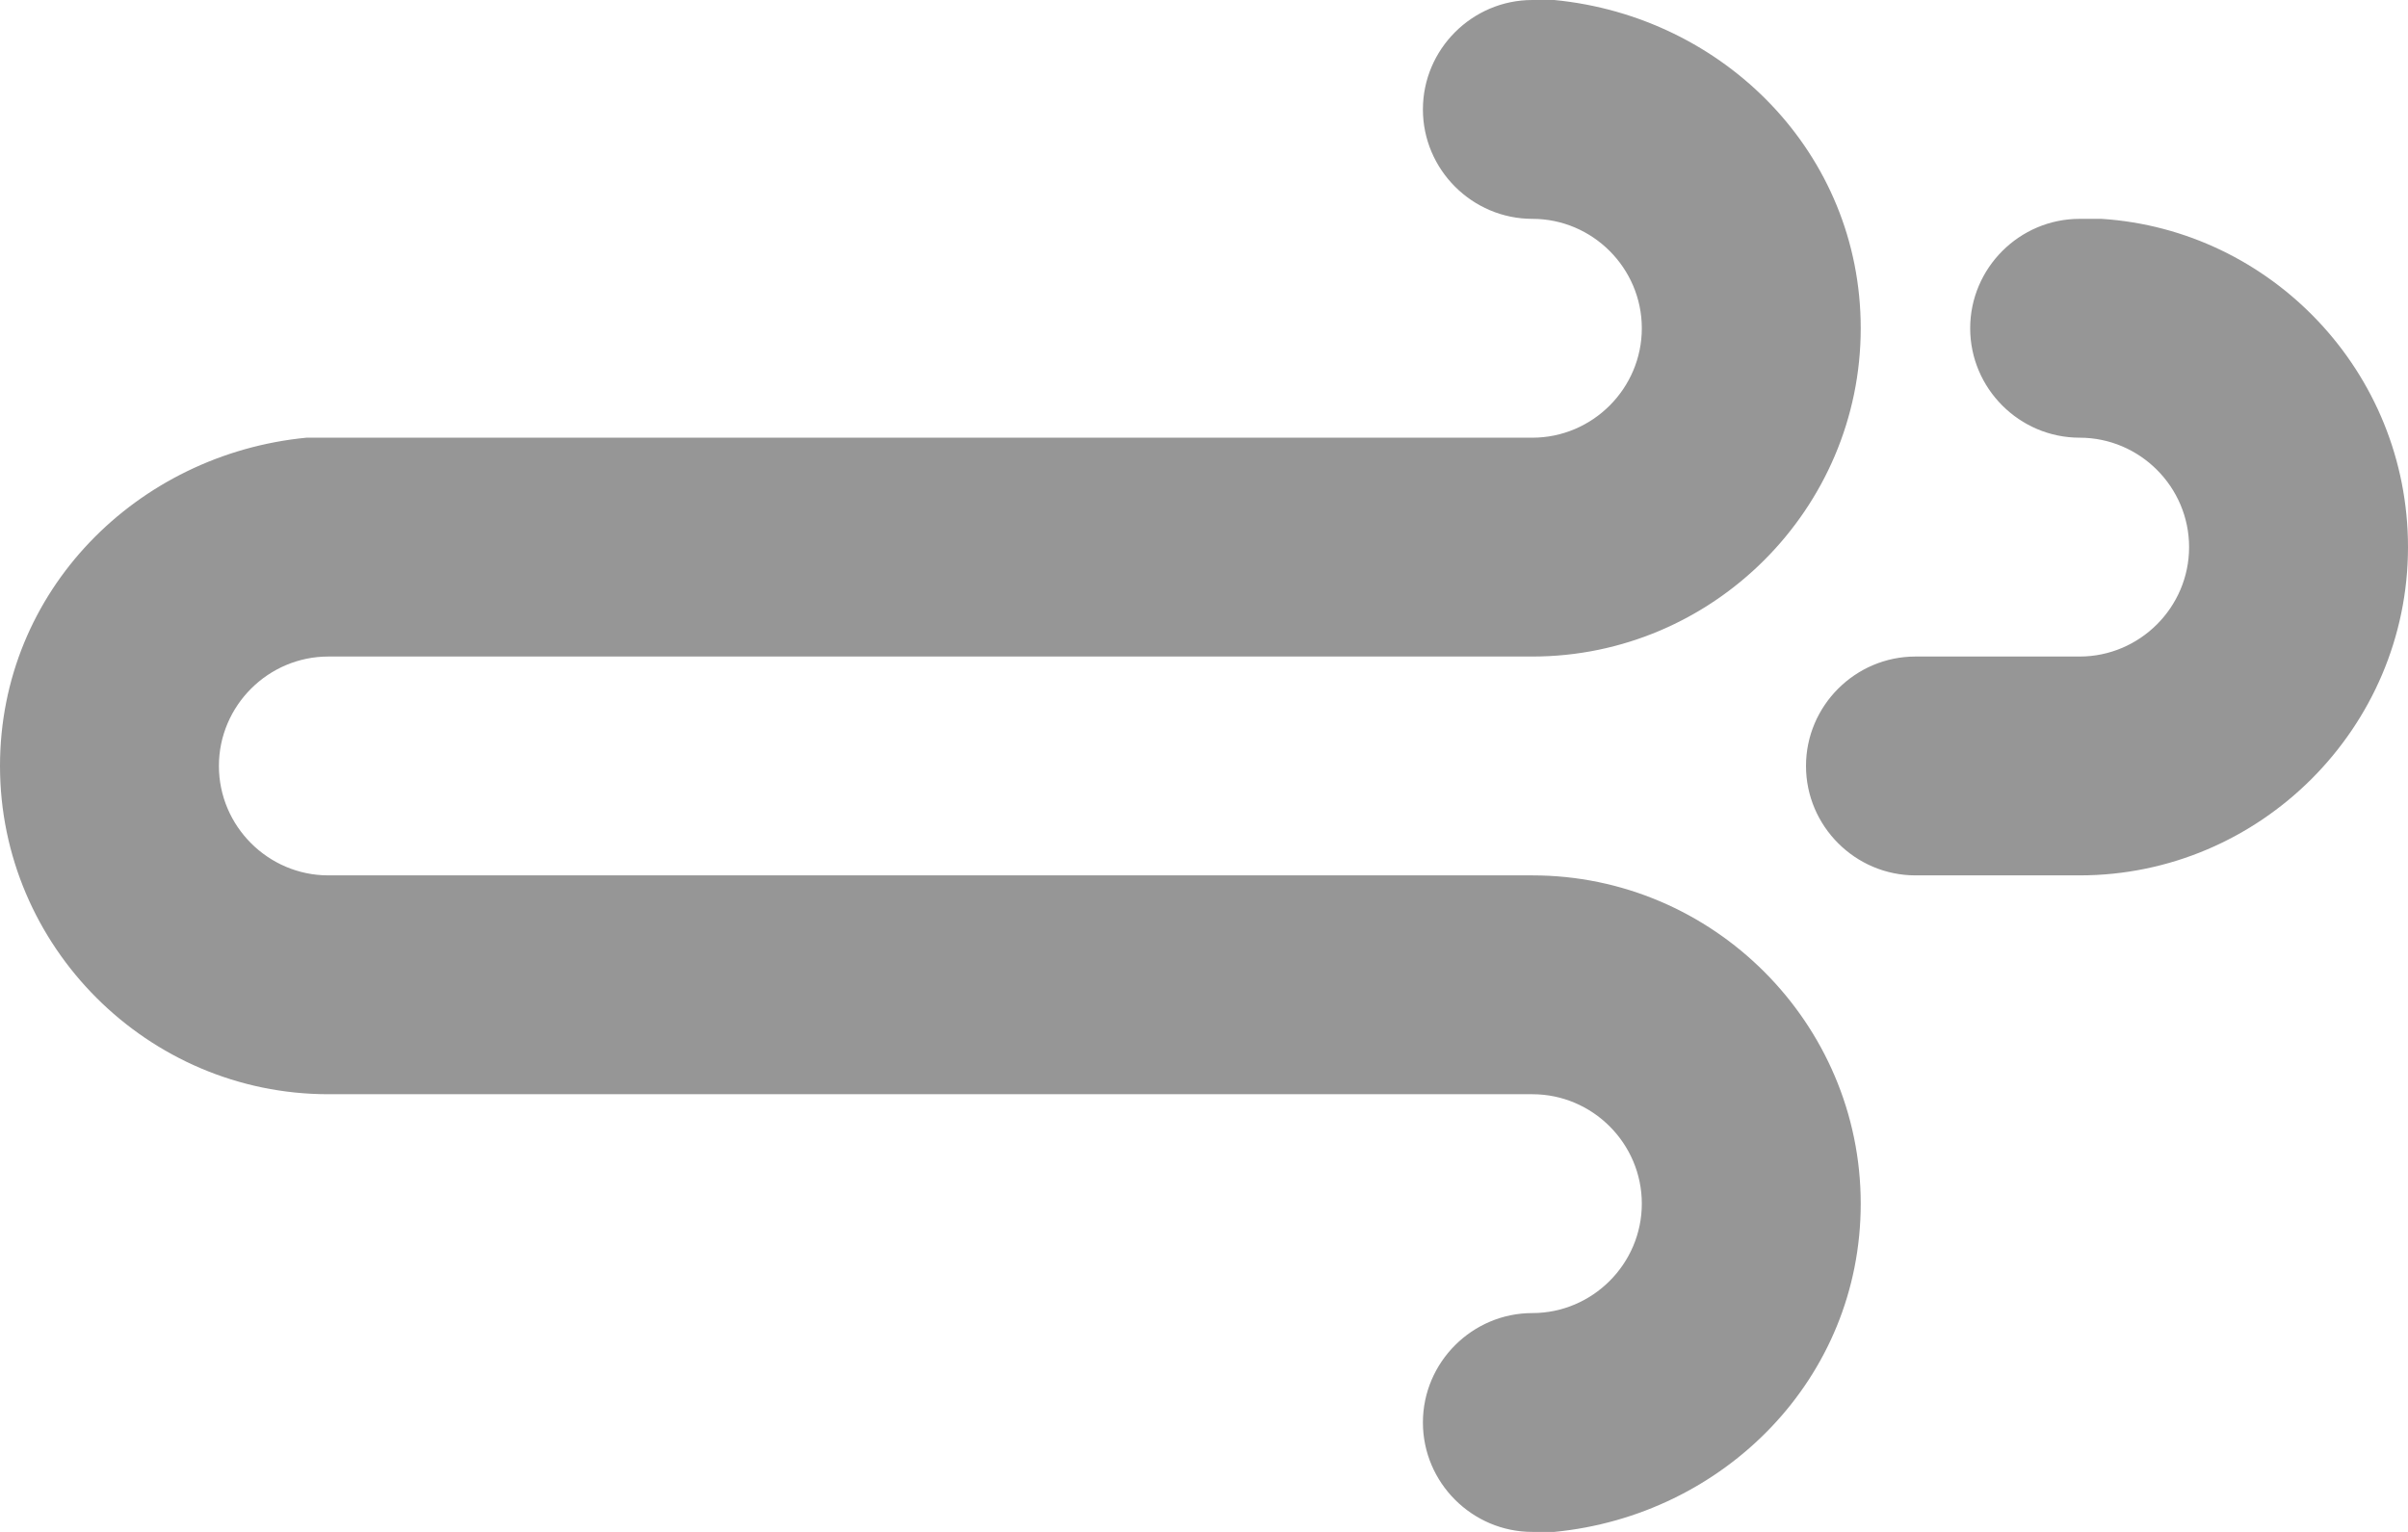
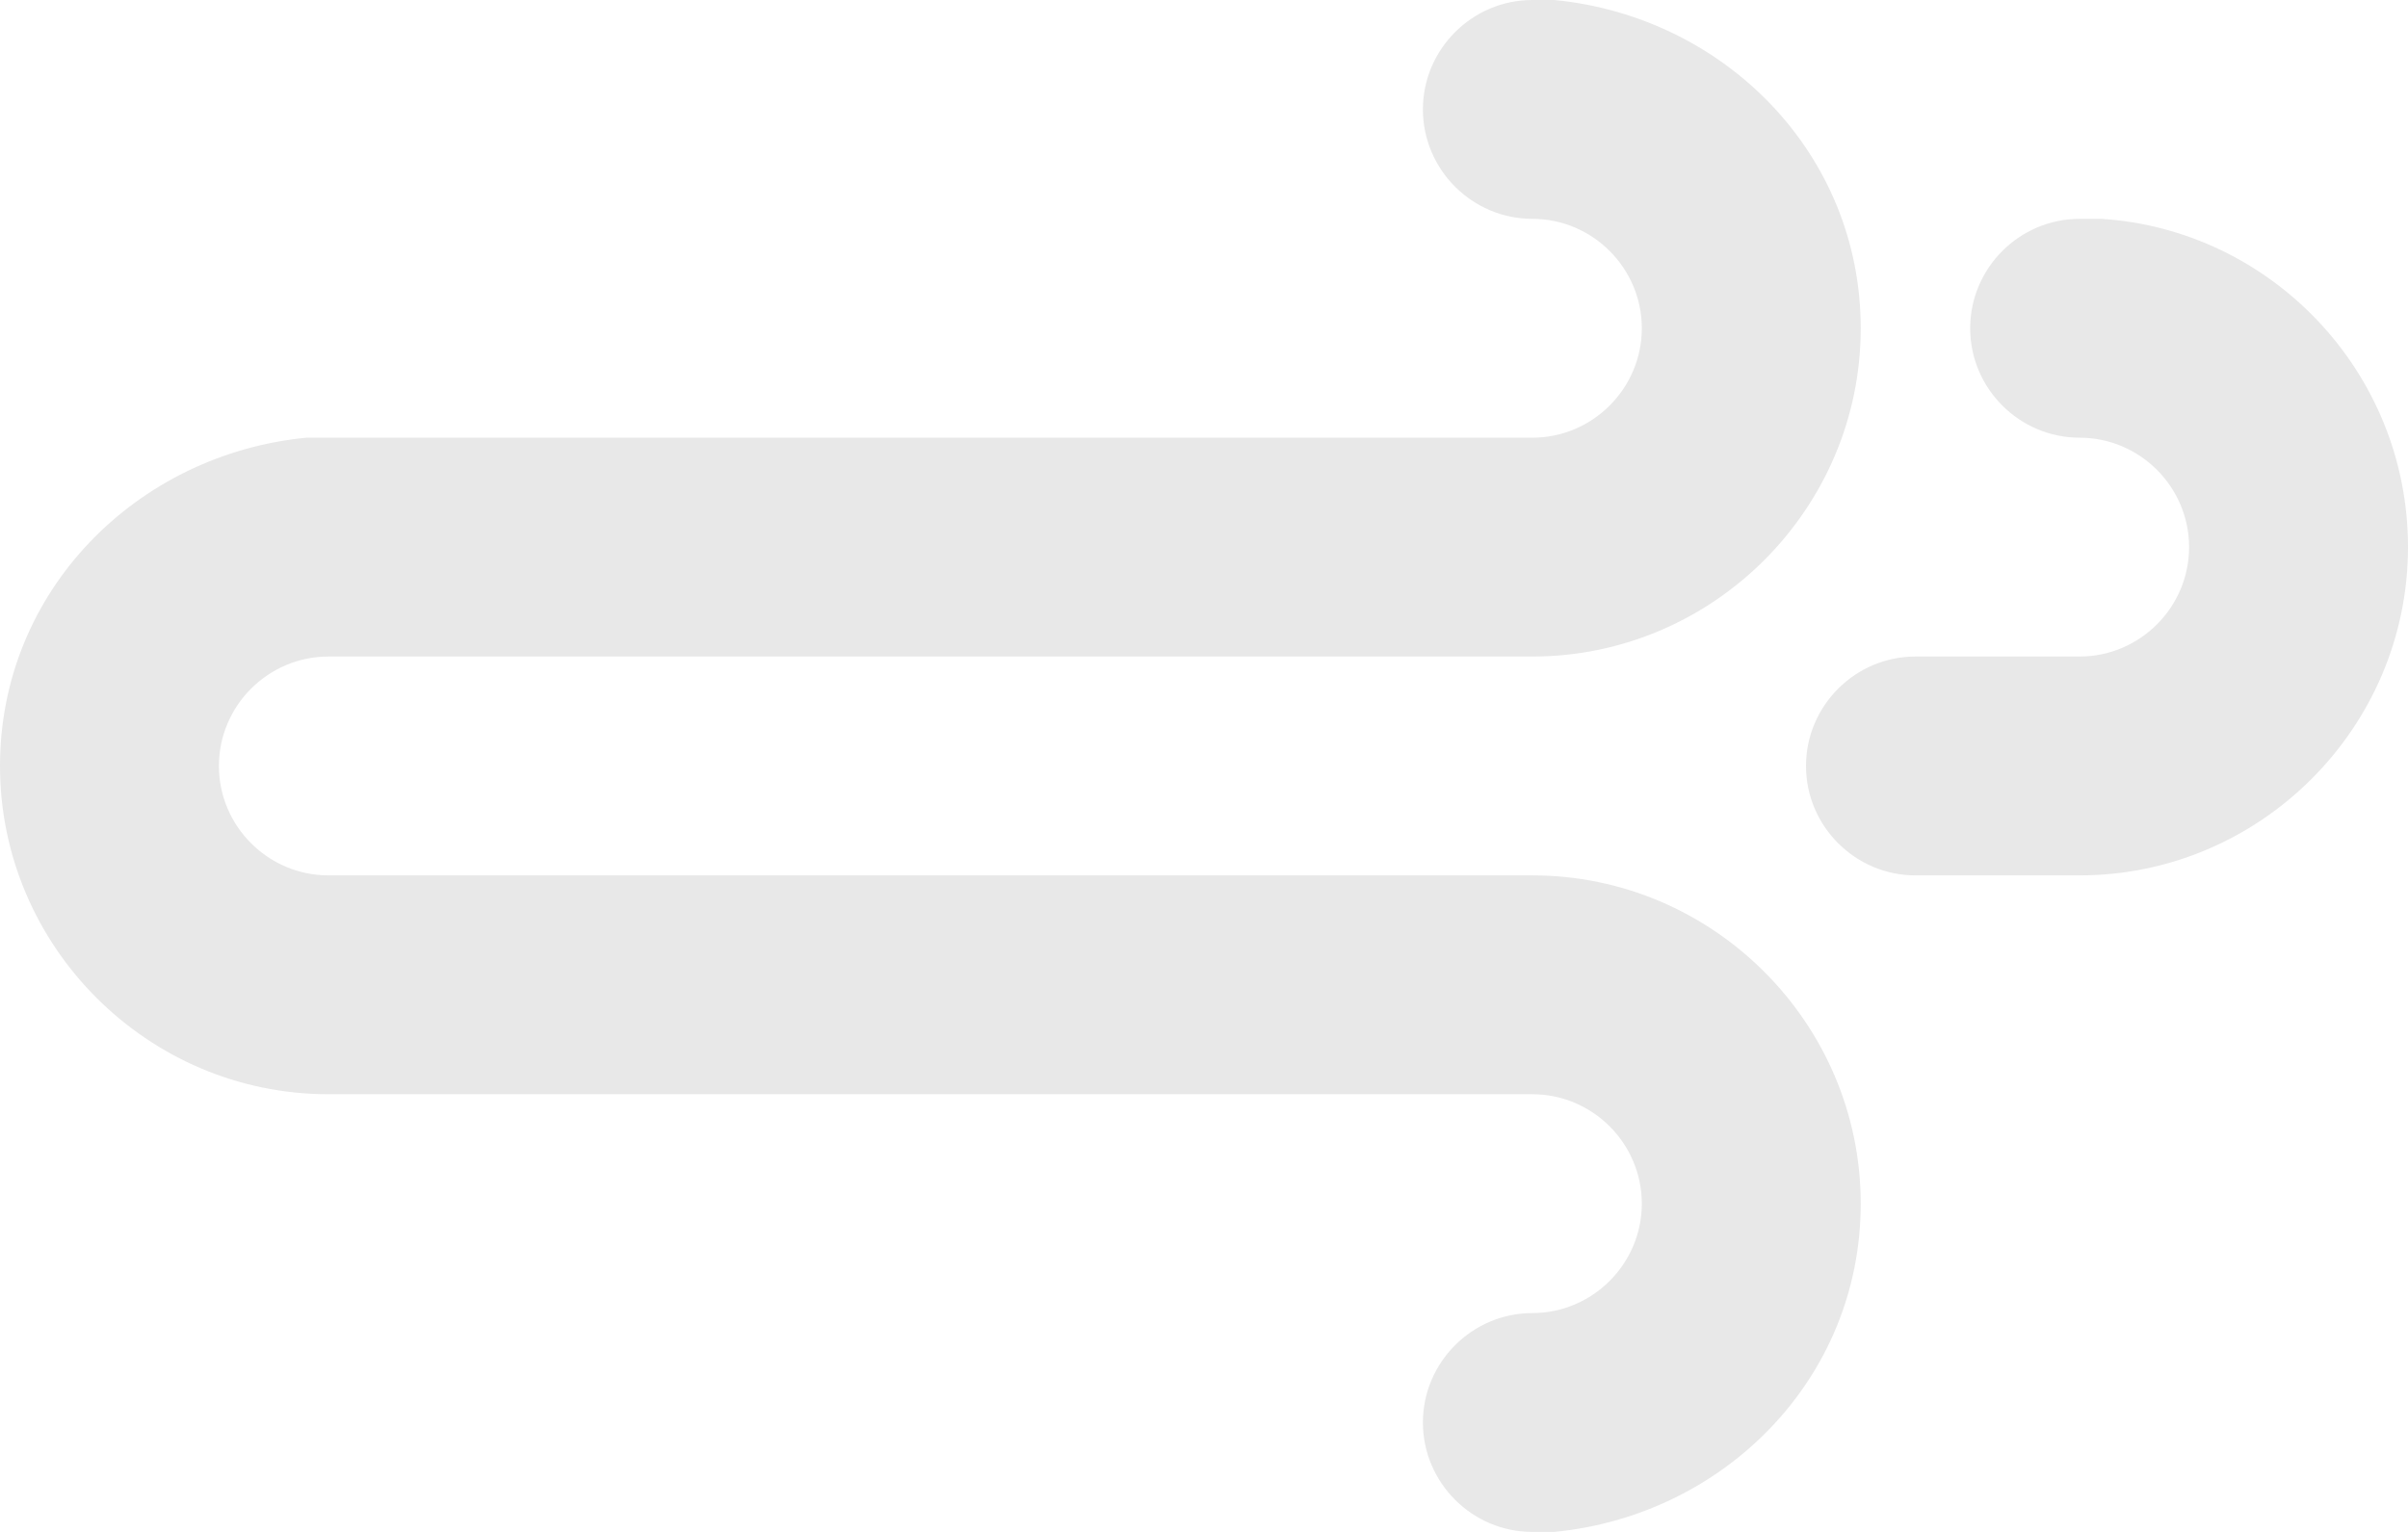
- <svg xmlns="http://www.w3.org/2000/svg" version="1.1" id="Layer_1" fill="#969696" x="0px" y="0px" viewBox="0 0 44 28" style="enable-background:new 0 0 44 28;" xml:space="preserve">
+ <svg xmlns="http://www.w3.org/2000/svg" version="1.1" id="Layer_1" fill="#e8e8e8" x="0px" y="0px" viewBox="0 0 44 28" style="enable-background:new 0 0 44 28;" xml:space="preserve">
  <path d="M38,16L38,16h-3c-1.1,0-2-0.9-2-2s0.9-2,2-2h3c1.1,0,2-0.9,2-2c0-1.1-0.9-2-2-2c-1.1,0-2-0.9-2-2s0.9-2,2-2  c0.1,0,0.3,0,0.4,0c3.1,0.2,5.6,2.8,5.6,6C44,13.3,41.3,16,38,16z M28,12h-2h-7H6c-1.1,0-2,0.9-2,2s0.9,2,2,2h2h4h3h4h3h4h2  c3.3,0,6,2.7,6,6c0,3.2-2.5,5.7-5.6,6c-0.1,0-0.3,0-0.4,0c-1.1,0-2-0.9-2-2c0-1.1,0.9-2,2-2c1.1,0,2-0.9,2-2s-0.9-2-2-2h-2h-4h-3h-4  h-3H8H6c-3.3,0-6-2.7-6-6c0-3.2,2.5-5.7,5.6-6C5.7,8,5.9,8,6,8l0,0h13h7h2c1.1,0,2-0.9,2-2s-0.9-2-2-2c-1.1,0-2-0.9-2-2  c0-1.1,0.9-2,2-2c0.1,0,0.3,0,0.4,0C31.5,0.3,34,2.8,34,6C34,9.3,31.3,12,28,12z" />
</svg>
